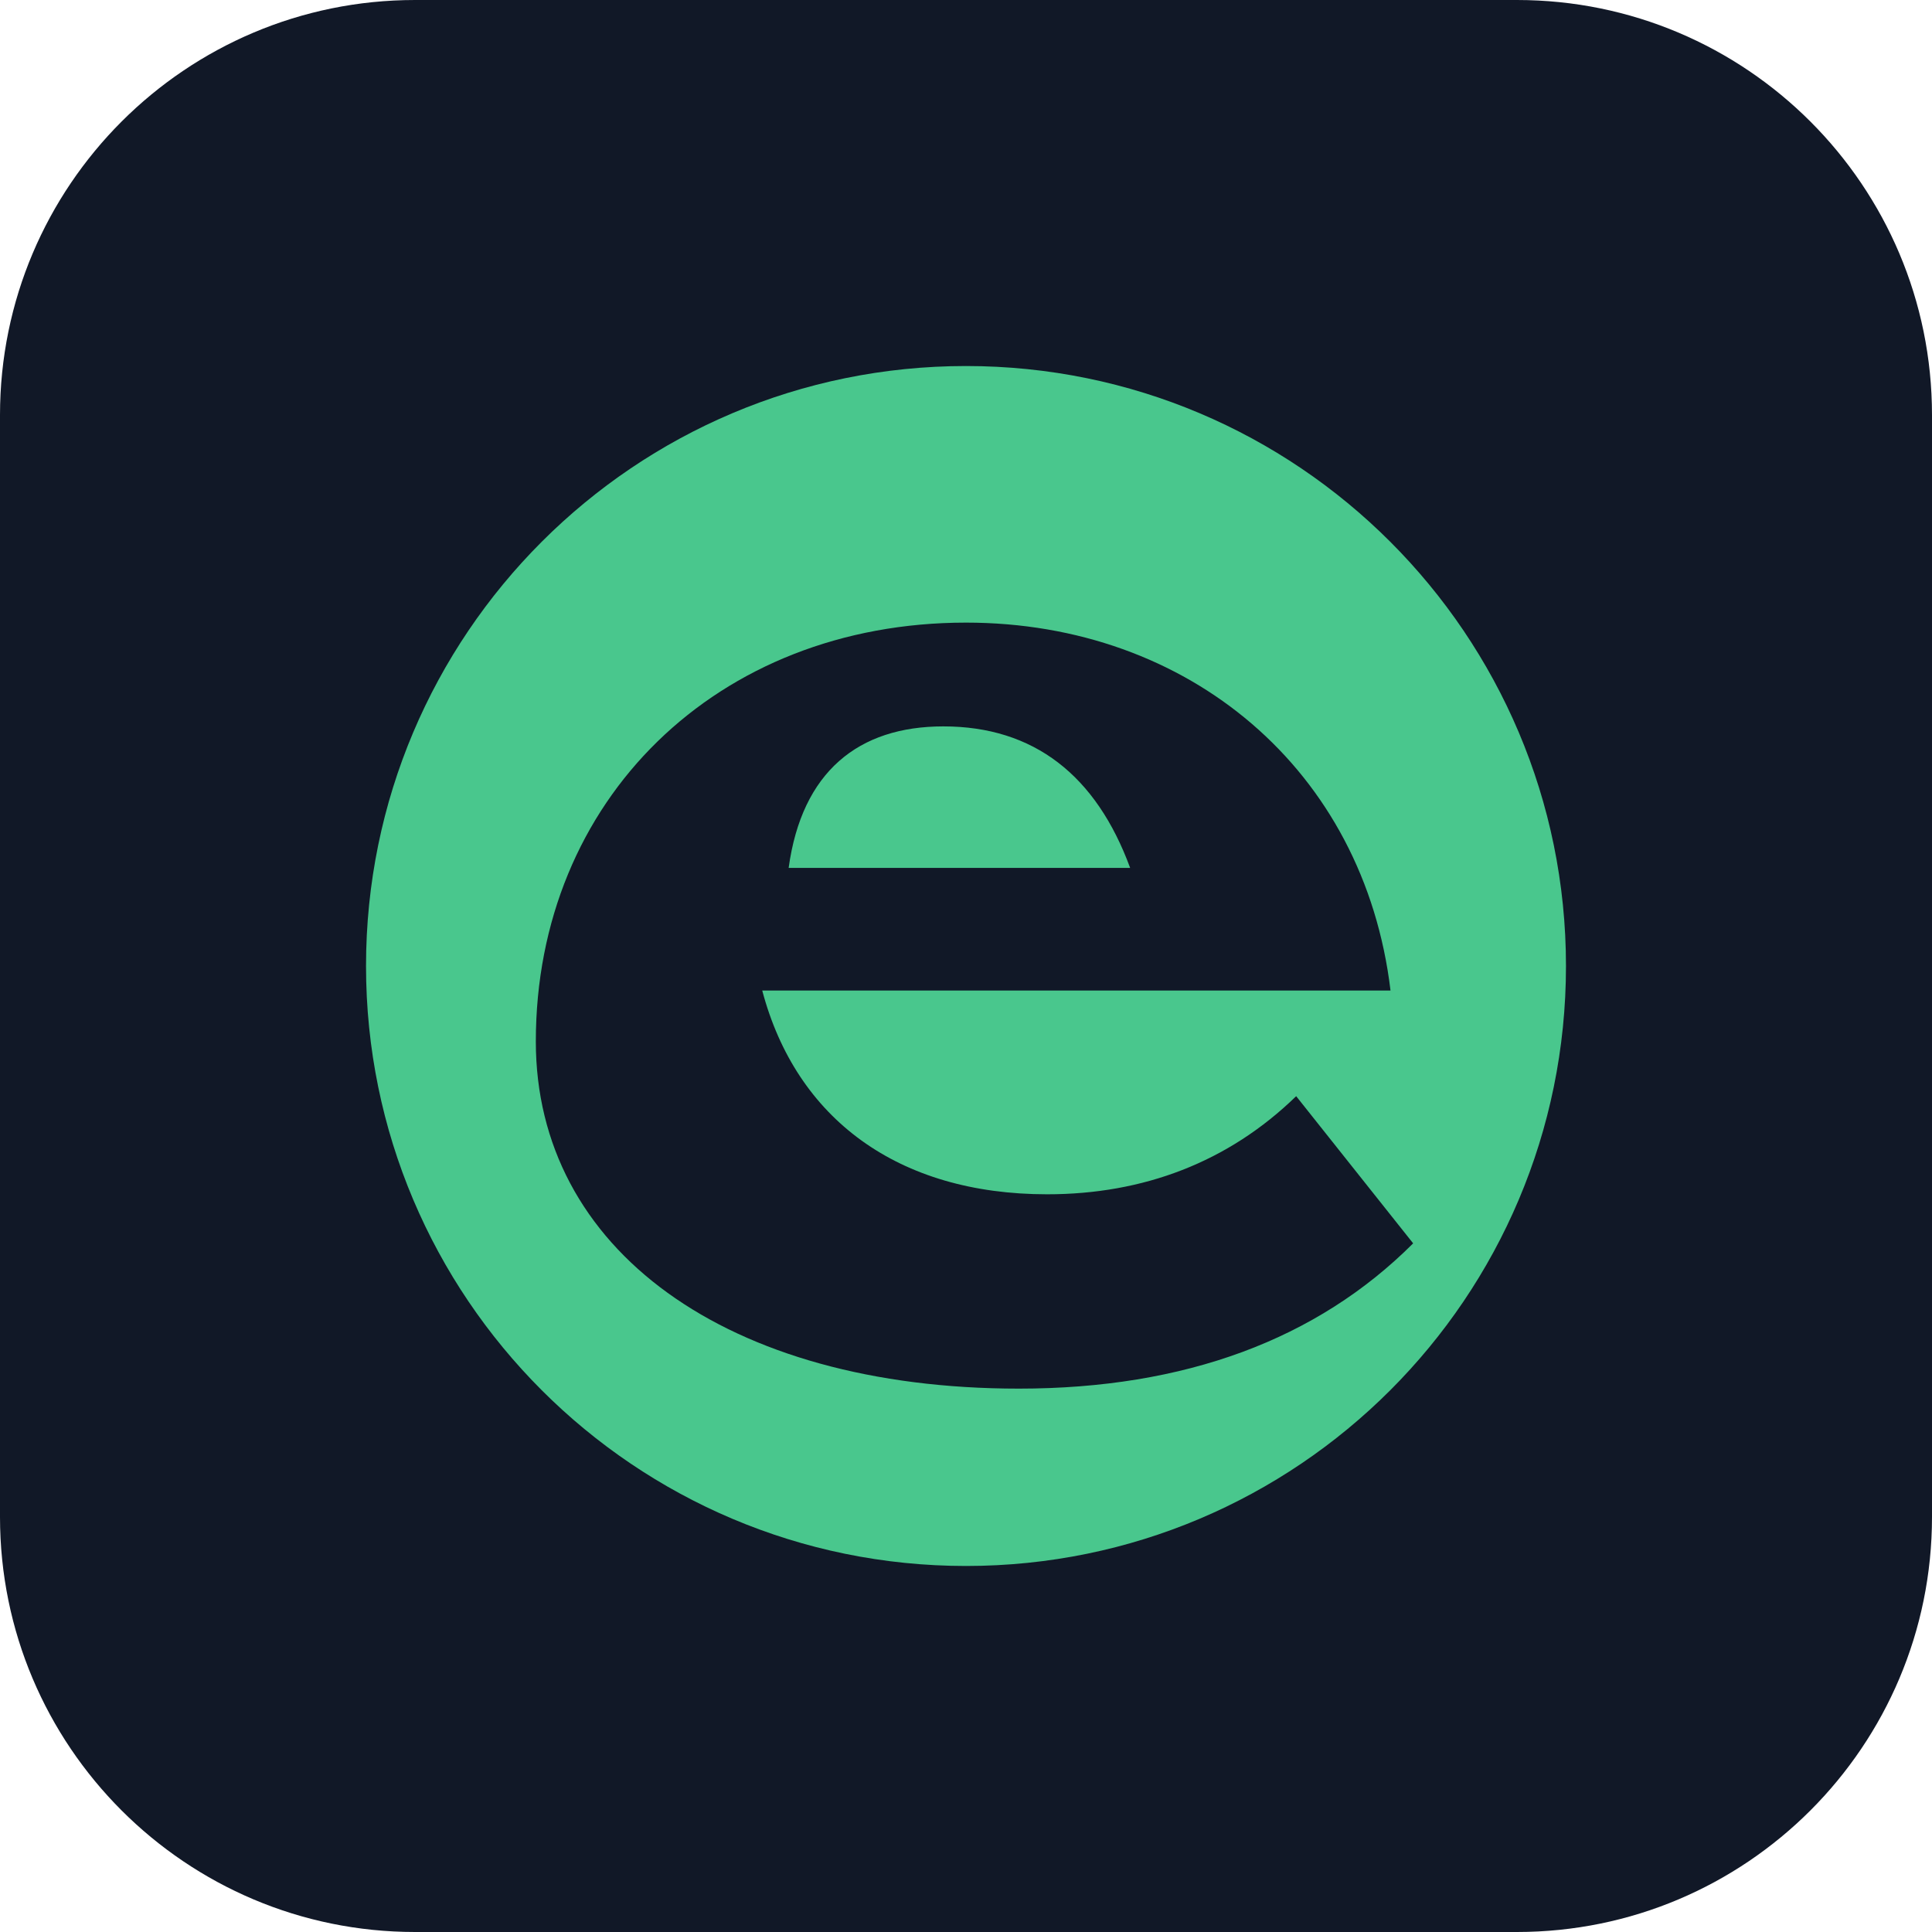
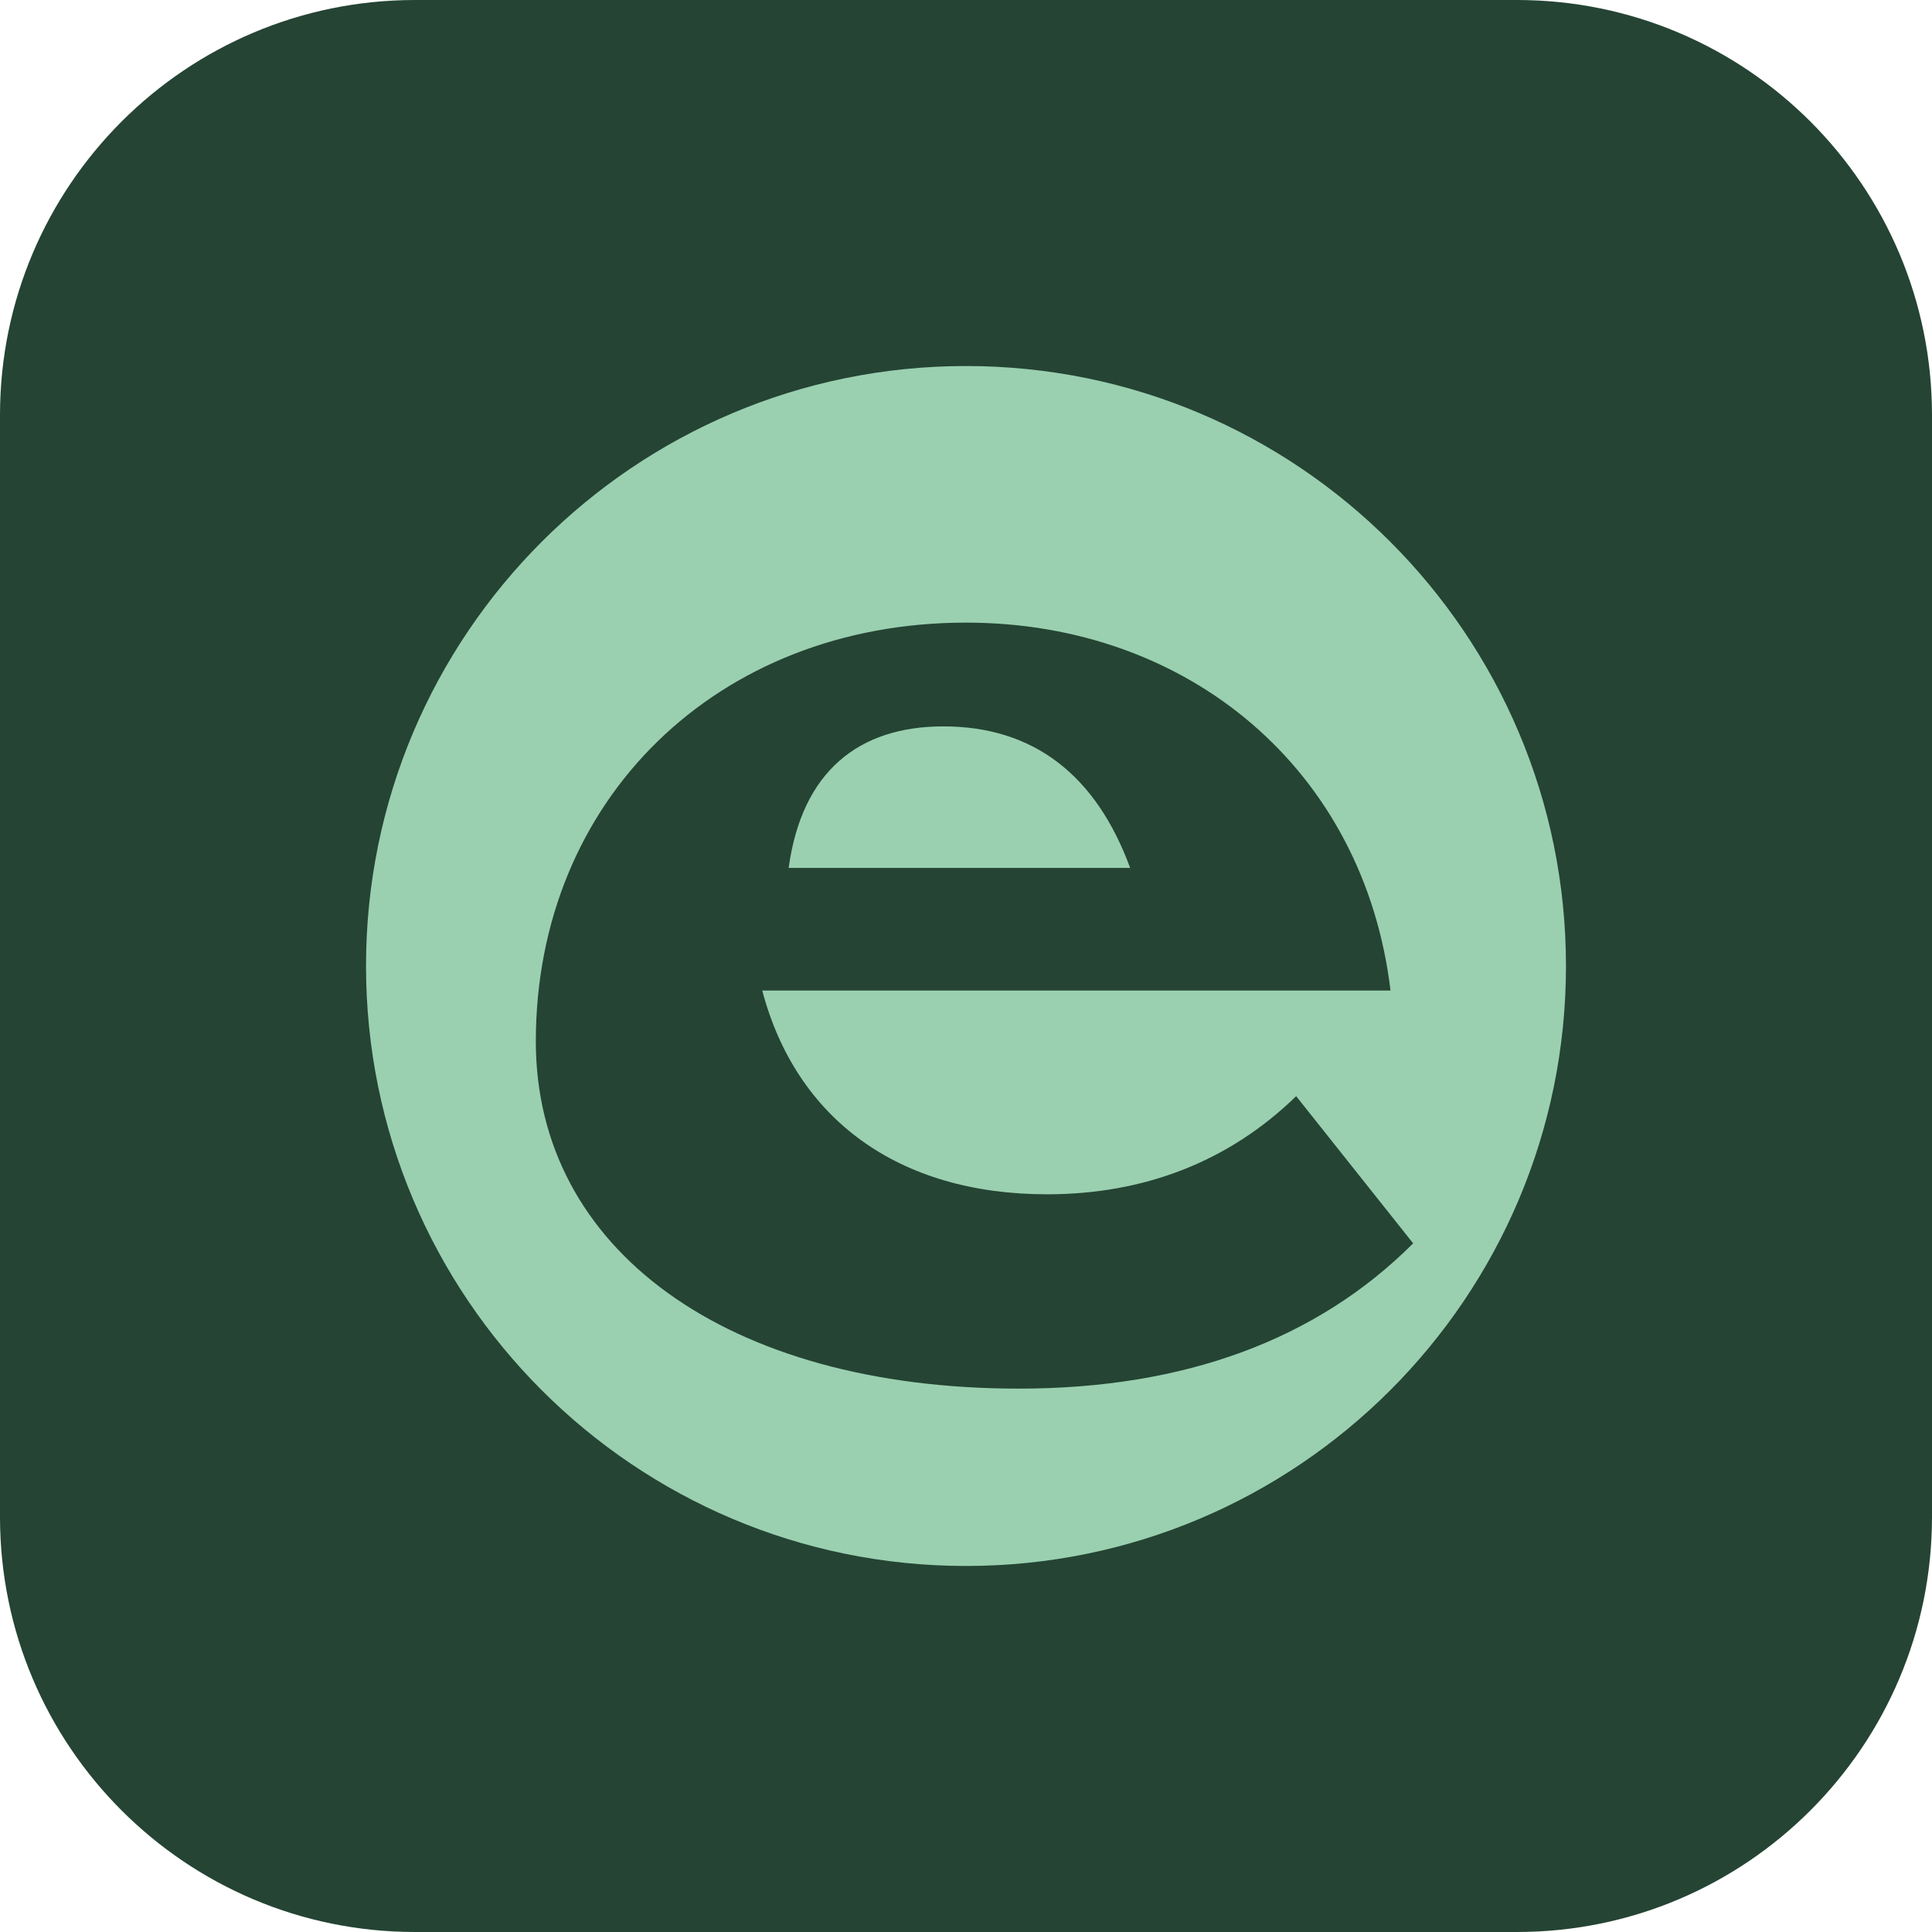
<svg xmlns="http://www.w3.org/2000/svg" viewBox="0 0 1024 1024">
-   <rect width="1024" height="1024" rx="220" fill="#111827" />
-   <circle cx="512" cy="512" r="318" fill="#49c78d" />
-   <path d="M284 552c0-128 96-222 228-222 118 0 211 78 225 195H404c18 68 72 108 151 108 51 0 96-17 132-52l62 78c-51 51-121 77-209 77-155 0-256-74-256-184zm134-92h181c-18-49-51-75-99-75-45 0-75 24-82 75z" fill="#111827" />
+   <rect width="1024" height="1024" rx="220" fill="#254434" />
+   <circle cx="512" cy="512" r="318" fill="#9ad0b0" />
+   <path d="M284 552c0-128 96-222 228-222 118 0 211 78 225 195H404c18 68 72 108 151 108 51 0 96-17 132-52l62 78c-51 51-121 77-209 77-155 0-256-74-256-184zm134-92h181c-18-49-51-75-99-75-45 0-75 24-82 75z" fill="#254434" />
</svg>
